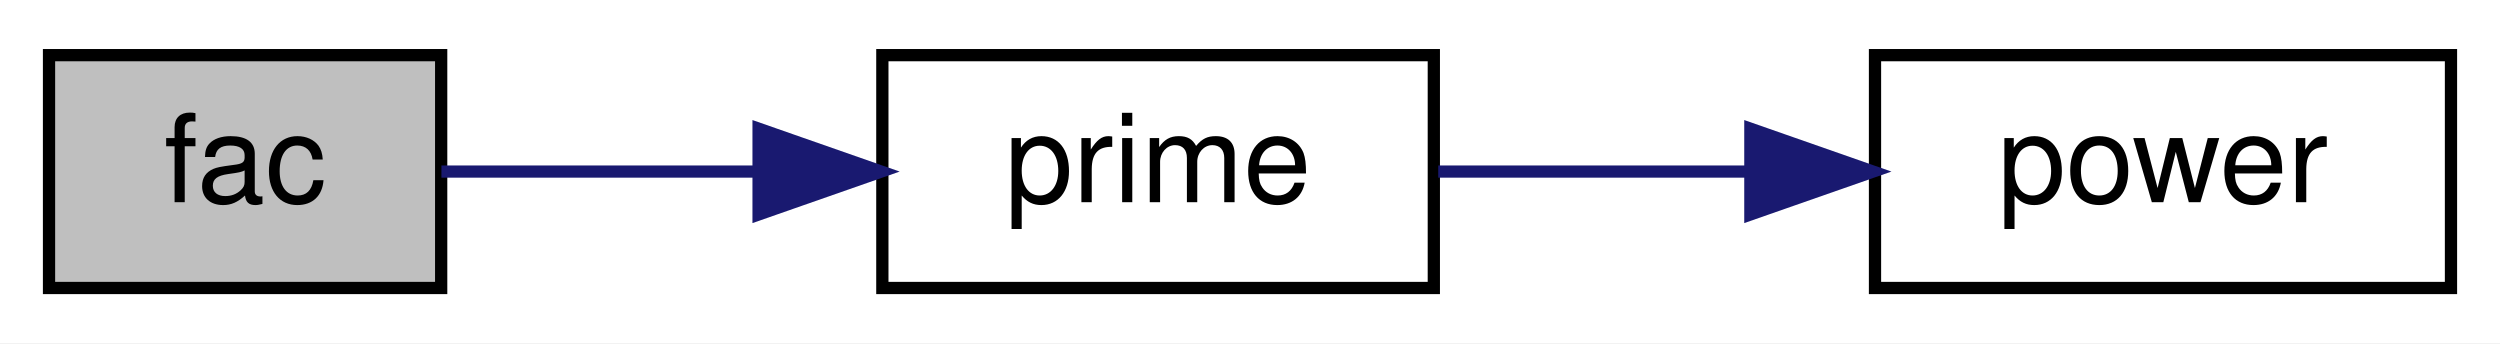
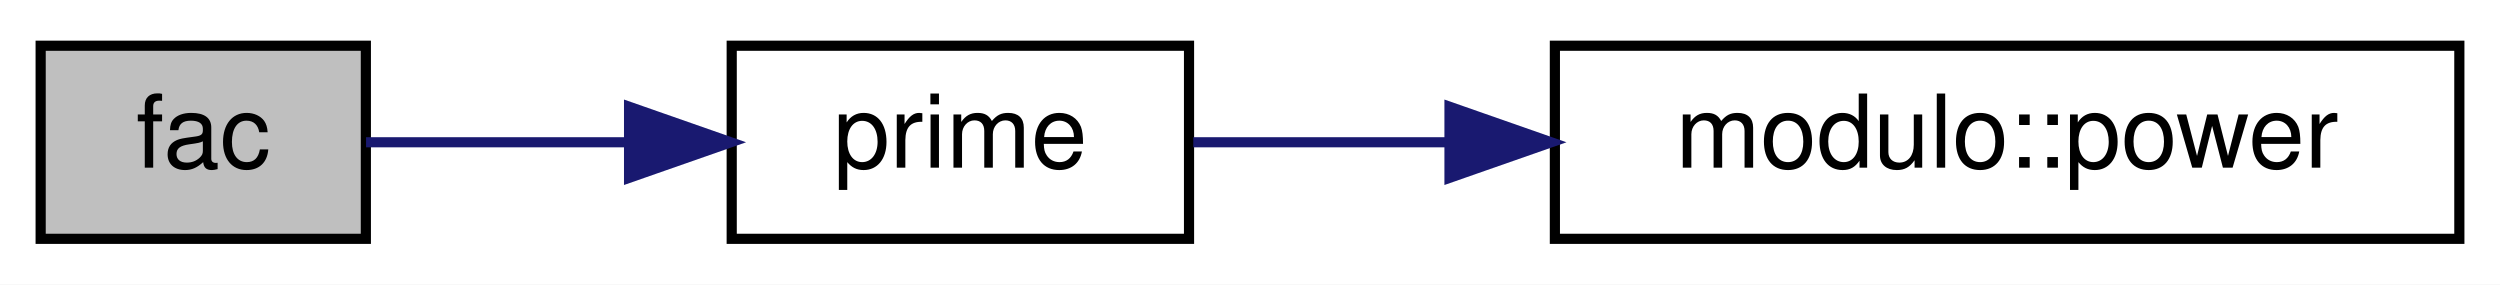
- <svg xmlns="http://www.w3.org/2000/svg" xmlns:xlink="http://www.w3.org/1999/xlink" width="204pt" height="28pt" viewBox="0.00 0.00 204.00 28.00">
+ <svg xmlns="http://www.w3.org/2000/svg" xmlns:xlink="http://www.w3.org/1999/xlink" width="246pt" height="28pt" viewBox="0.00 0.00 246.00 28.00">
  <g id="graph0" class="graph" transform="scale(1 1) rotate(0) translate(4 24)">
-     <polygon fill="white" stroke="transparent" points="-4,4 -4,-24 200,-24 200,4 -4,4" />
+     <polygon fill="white" stroke="transparent" points="-4,4 -4,-24 242,-24 242,4 -4,4" />
    <g id="node1" class="node">
      <g id="a_node1">
        <a xlink:title=" ">
          <polygon fill="#bfbfbf" stroke="black" points="0,-0.5 0,-19.5 32,-19.5 32,-0.5 0,-0.5" />
          <text text-anchor="middle" x="16" y="-7.5" font-family="Helvetica,sans-Serif" font-size="10.00">fac</text>
        </a>
      </g>
    </g>
    <g id="node2" class="node">
      <g id="a_node2">
        <a xlink:href="number__theory_8hpp.html#a02e886c6eb18cd3b8894ea2ba9ca9784" target="_top" xlink:title=" ">
          <polygon fill="white" stroke="black" points="68,-0.5 68,-19.5 113,-19.5 113,-0.5 68,-0.5" />
          <text text-anchor="middle" x="90.5" y="-7.5" font-family="Helvetica,sans-Serif" font-size="10.00">prime</text>
        </a>
      </g>
    </g>
    <g id="edge1" class="edge">
      <path fill="none" stroke="midnightblue" d="M32.02,-10C39.47,-10 48.78,-10 57.71,-10" />
      <polygon fill="midnightblue" stroke="midnightblue" points="57.9,-13.5 67.9,-10 57.9,-6.5 57.9,-13.5" />
    </g>
    <g id="node3" class="node">
      <g id="a_node3">
-         <a xlink:href="modulo_8hpp.html#a18e6bf3063c827da07de67653546a850" target="_top" xlink:title=" ">
-           <polygon fill="white" stroke="black" points="149,-0.5 149,-19.5 196,-19.5 196,-0.5 149,-0.5" />
-           <text text-anchor="middle" x="172.5" y="-7.5" font-family="Helvetica,sans-Serif" font-size="10.00">power</text>
+         <a xlink:href="namespacemodulo.html#a78c1f4f324678db9d37a8dcb30e048f4" target="_top" xlink:title=" ">
+           <polygon fill="white" stroke="black" points="149,-0.5 149,-19.5 238,-19.5 238,-0.5 149,-0.5" />
+           <text text-anchor="middle" x="193.5" y="-7.5" font-family="Helvetica,sans-Serif" font-size="10.00">modulo::power</text>
        </a>
      </g>
    </g>
    <g id="edge2" class="edge">
-       <path fill="none" stroke="midnightblue" d="M113.36,-10C121.19,-10 130.19,-10 138.74,-10" />
-       <polygon fill="midnightblue" stroke="midnightblue" points="138.83,-13.5 148.83,-10 138.83,-6.5 138.83,-13.5" />
+       <path fill="none" stroke="midnightblue" d="M113.42,-10C120.92,-10 129.68,-10 138.58,-10" />
+       <polygon fill="midnightblue" stroke="midnightblue" points="138.63,-13.5 148.63,-10 138.63,-6.5 138.63,-13.5" />
    </g>
  </g>
</svg>
